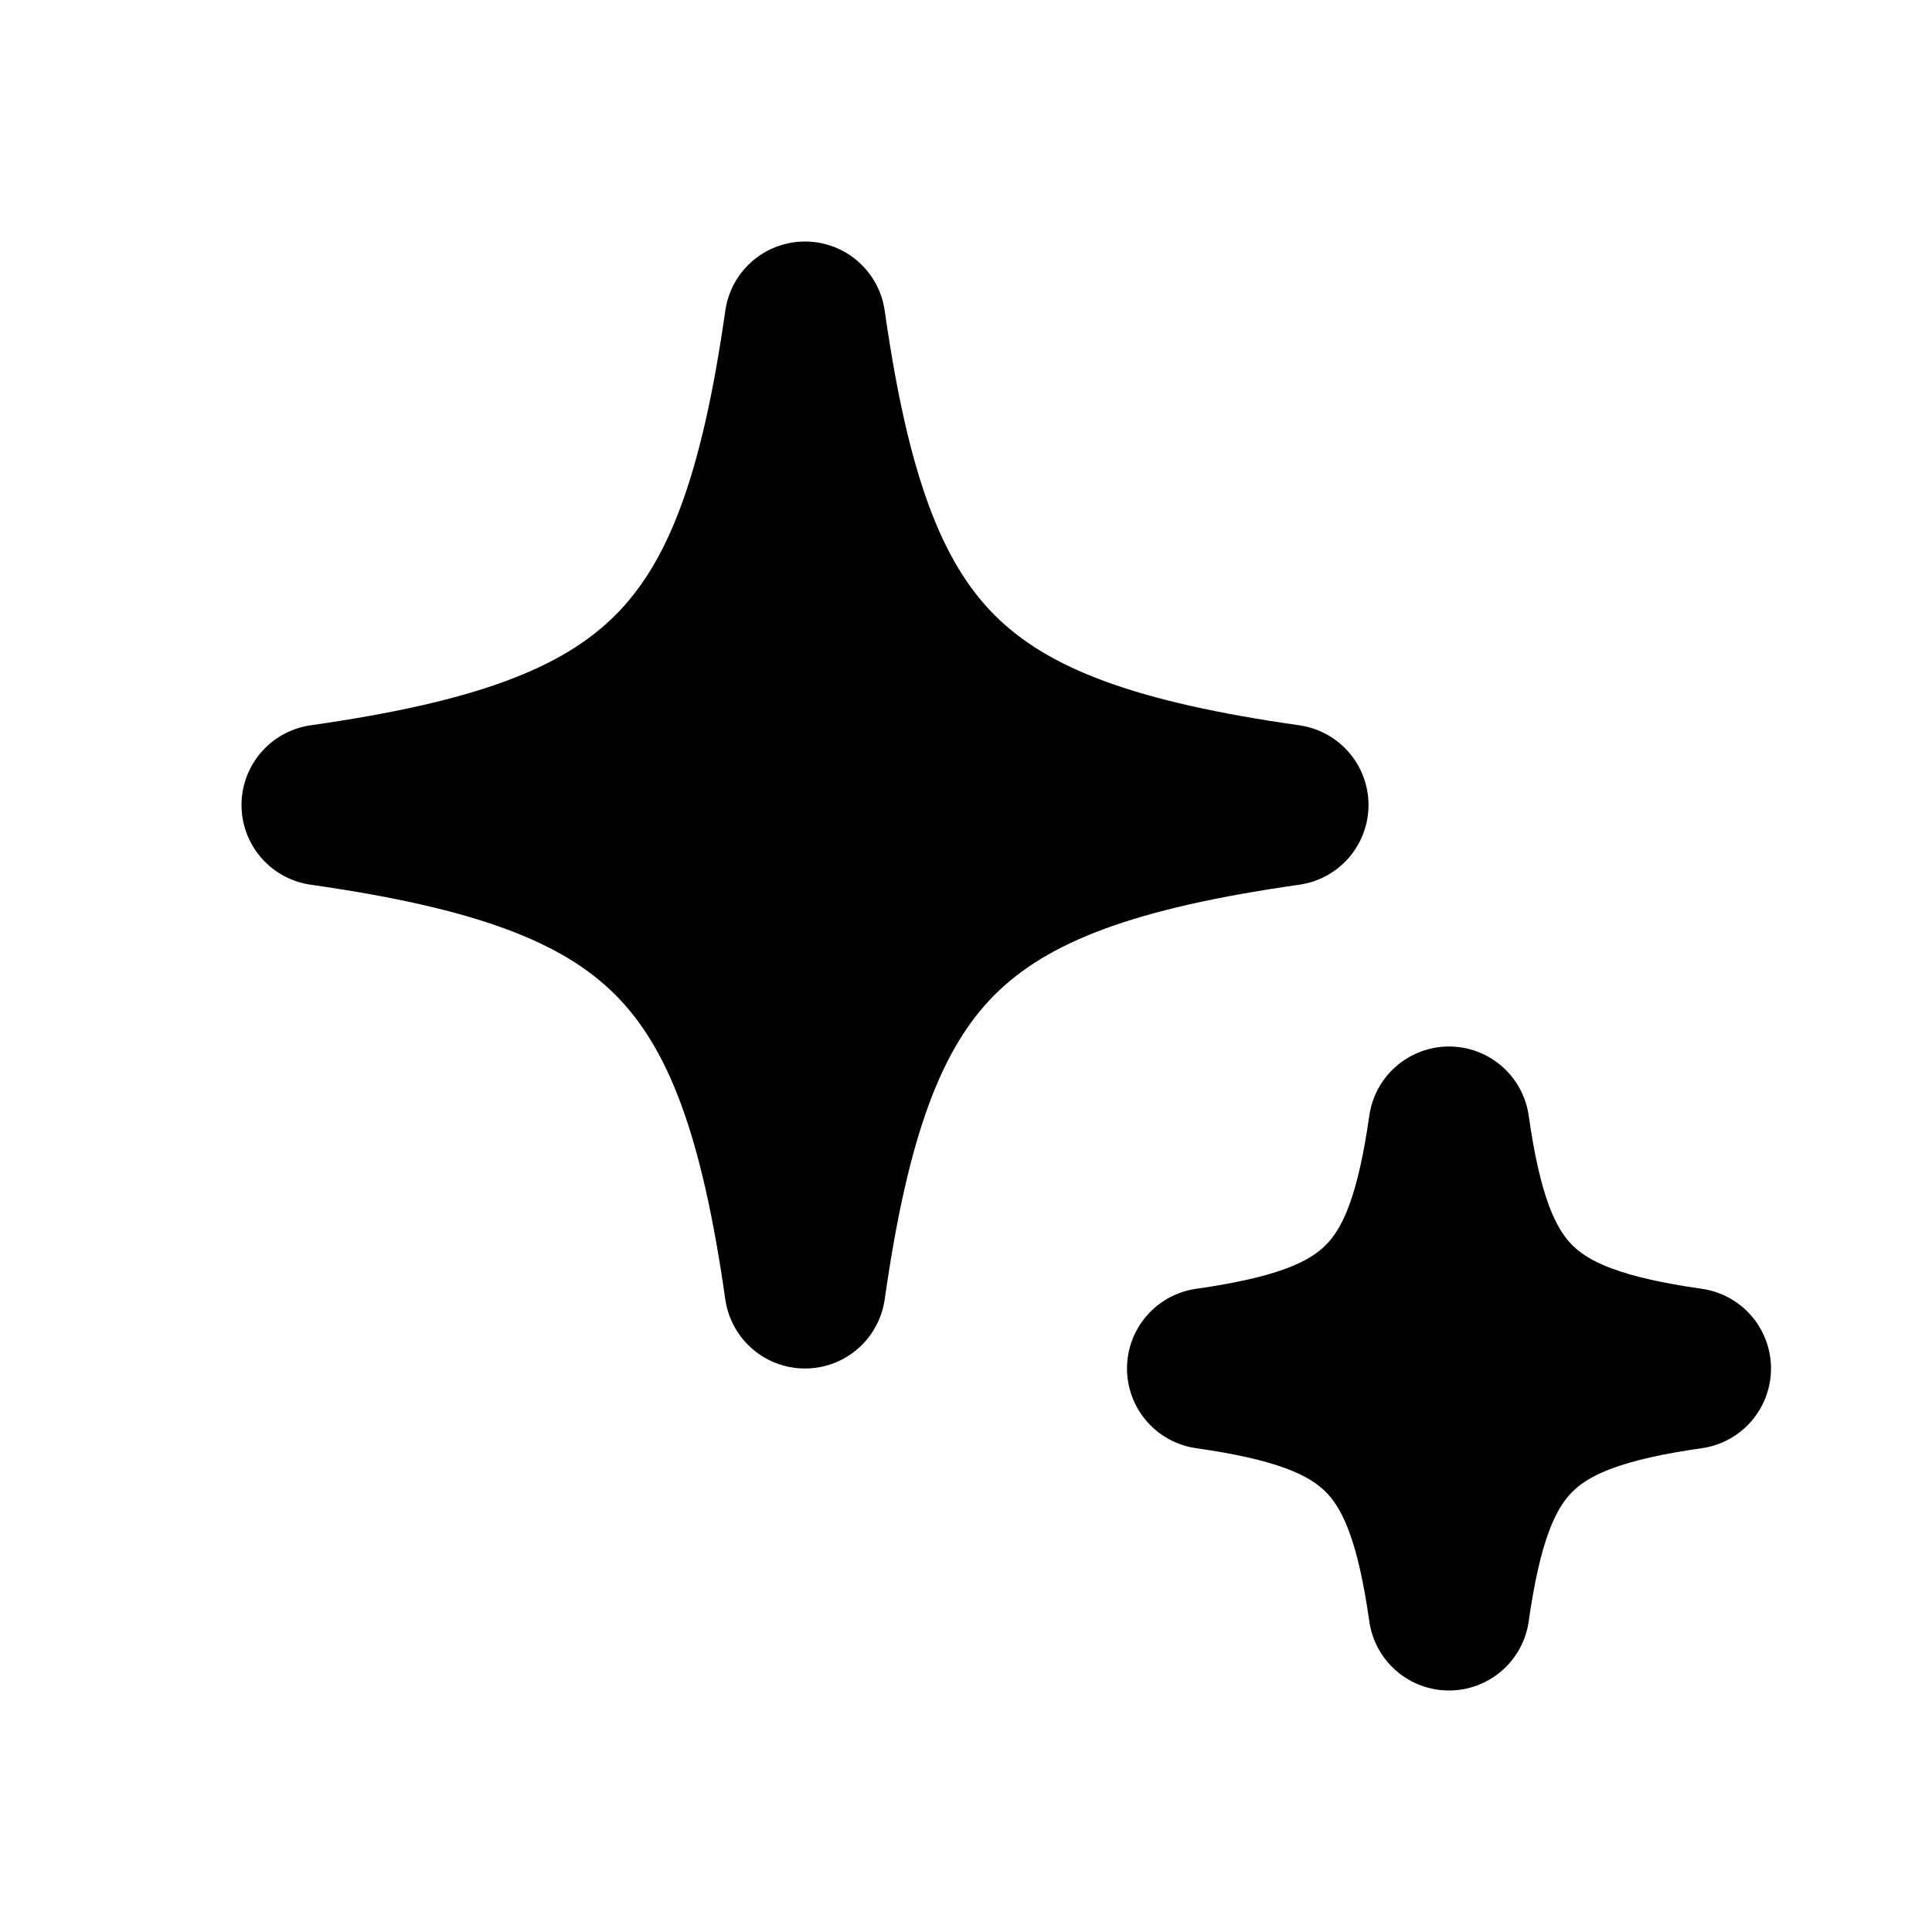
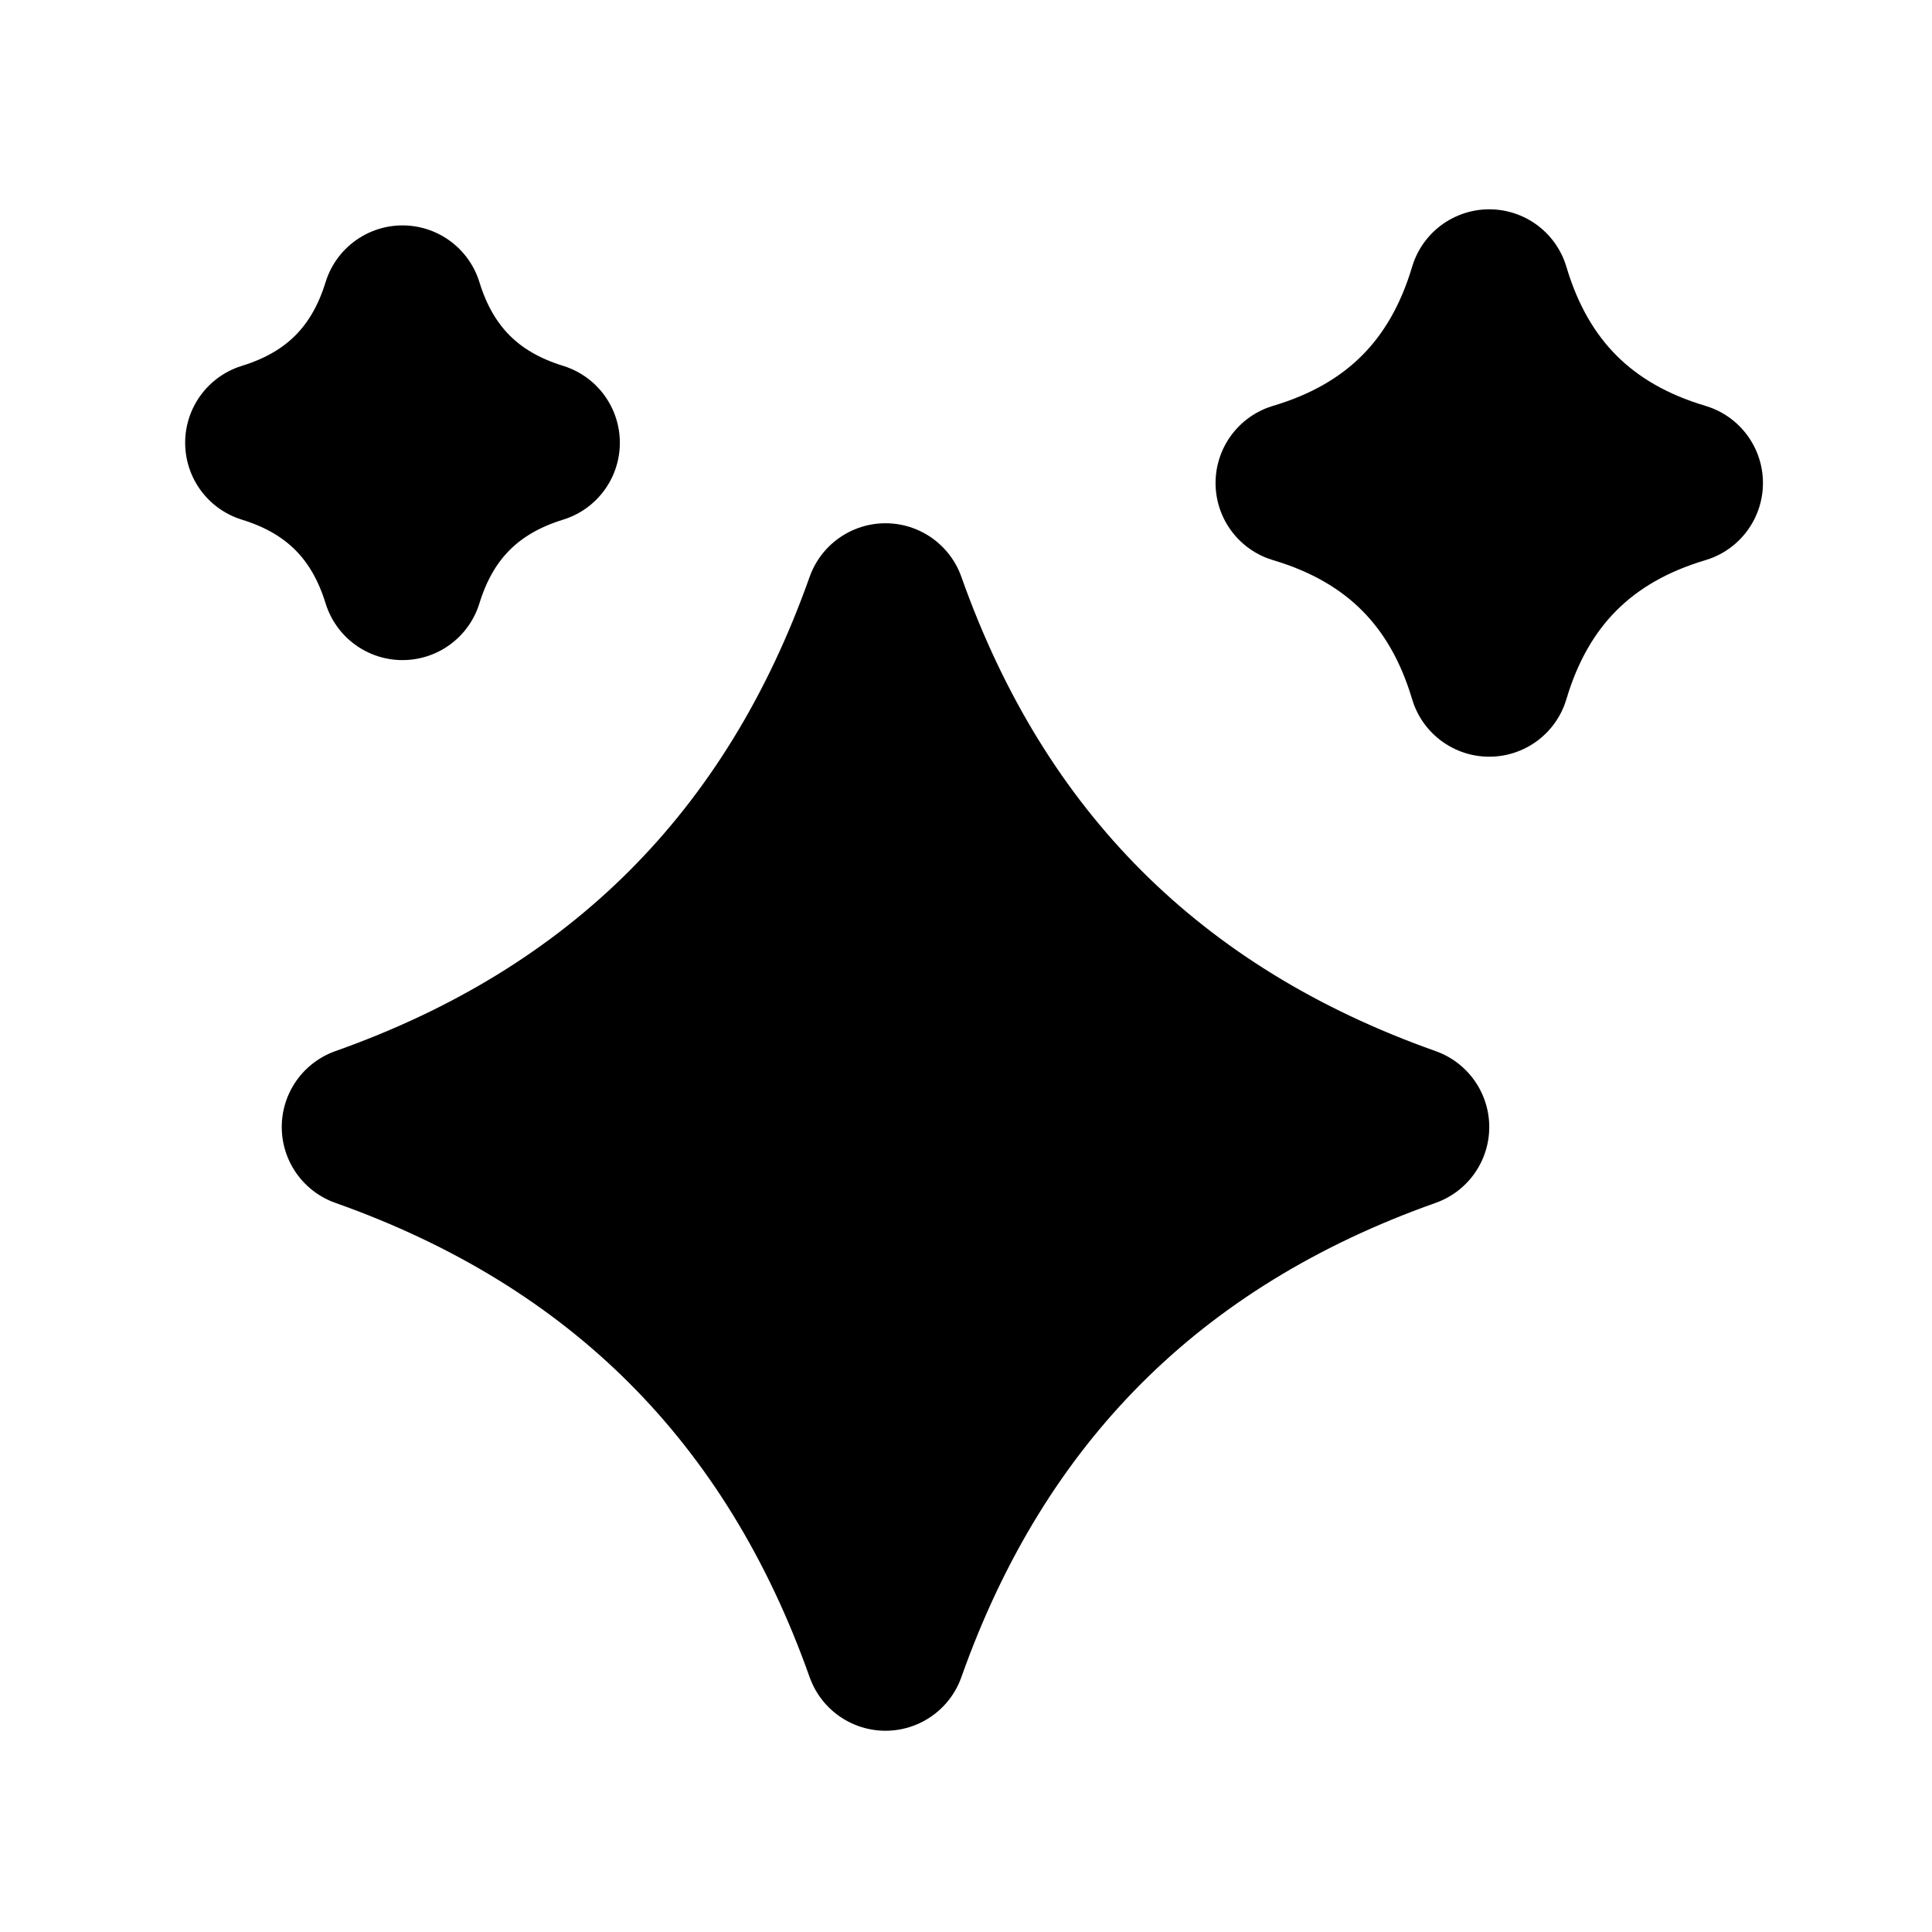
<svg xmlns="http://www.w3.org/2000/svg" viewBox="0 0 24 24" fill="none" stroke="currentColor" stroke-width="2" stroke-linecap="round" stroke-linejoin="round">
-   <path d="M10 4c.6 4.2 1.8 5.4 6 6-4.2.6-5.4 1.8-6 6-.6-4.2-1.8-5.4-6-6 4.2-.6 5.4-1.8 6-6z" fill="currentColor" />
-   <path d="M18 14c.3 2.1.9 2.7 3 3-2.1.3-2.7.9-3 3-.3-2.1-.9-2.7-3-3 2.1-.3 2.7-.9 3-3z" fill="currentColor" />
+   <path d="M11 7.5Q12.7 12.3 17.5 14Q12.7 15.7 11 20.5Q9.3 15.7 4.5 14Q9.3 12.3 11 7.5z" fill="currentColor" />
+   <path d="M18.5 3.6Q19.05 5.45 20.9 6Q19.05 6.55 18.5 8.4Q17.95 6.55 16.1 6Q17.95 5.45 18.5 3.6z" fill="currentColor" />
+   <path d="M5 3.8Q5.4 5.1 6.7 5.5Q5.4 5.9 5 7.2Q4.6 5.9 3.3 5.5Q4.6 5.1 5 3.8z" fill="currentColor" />
</svg>
